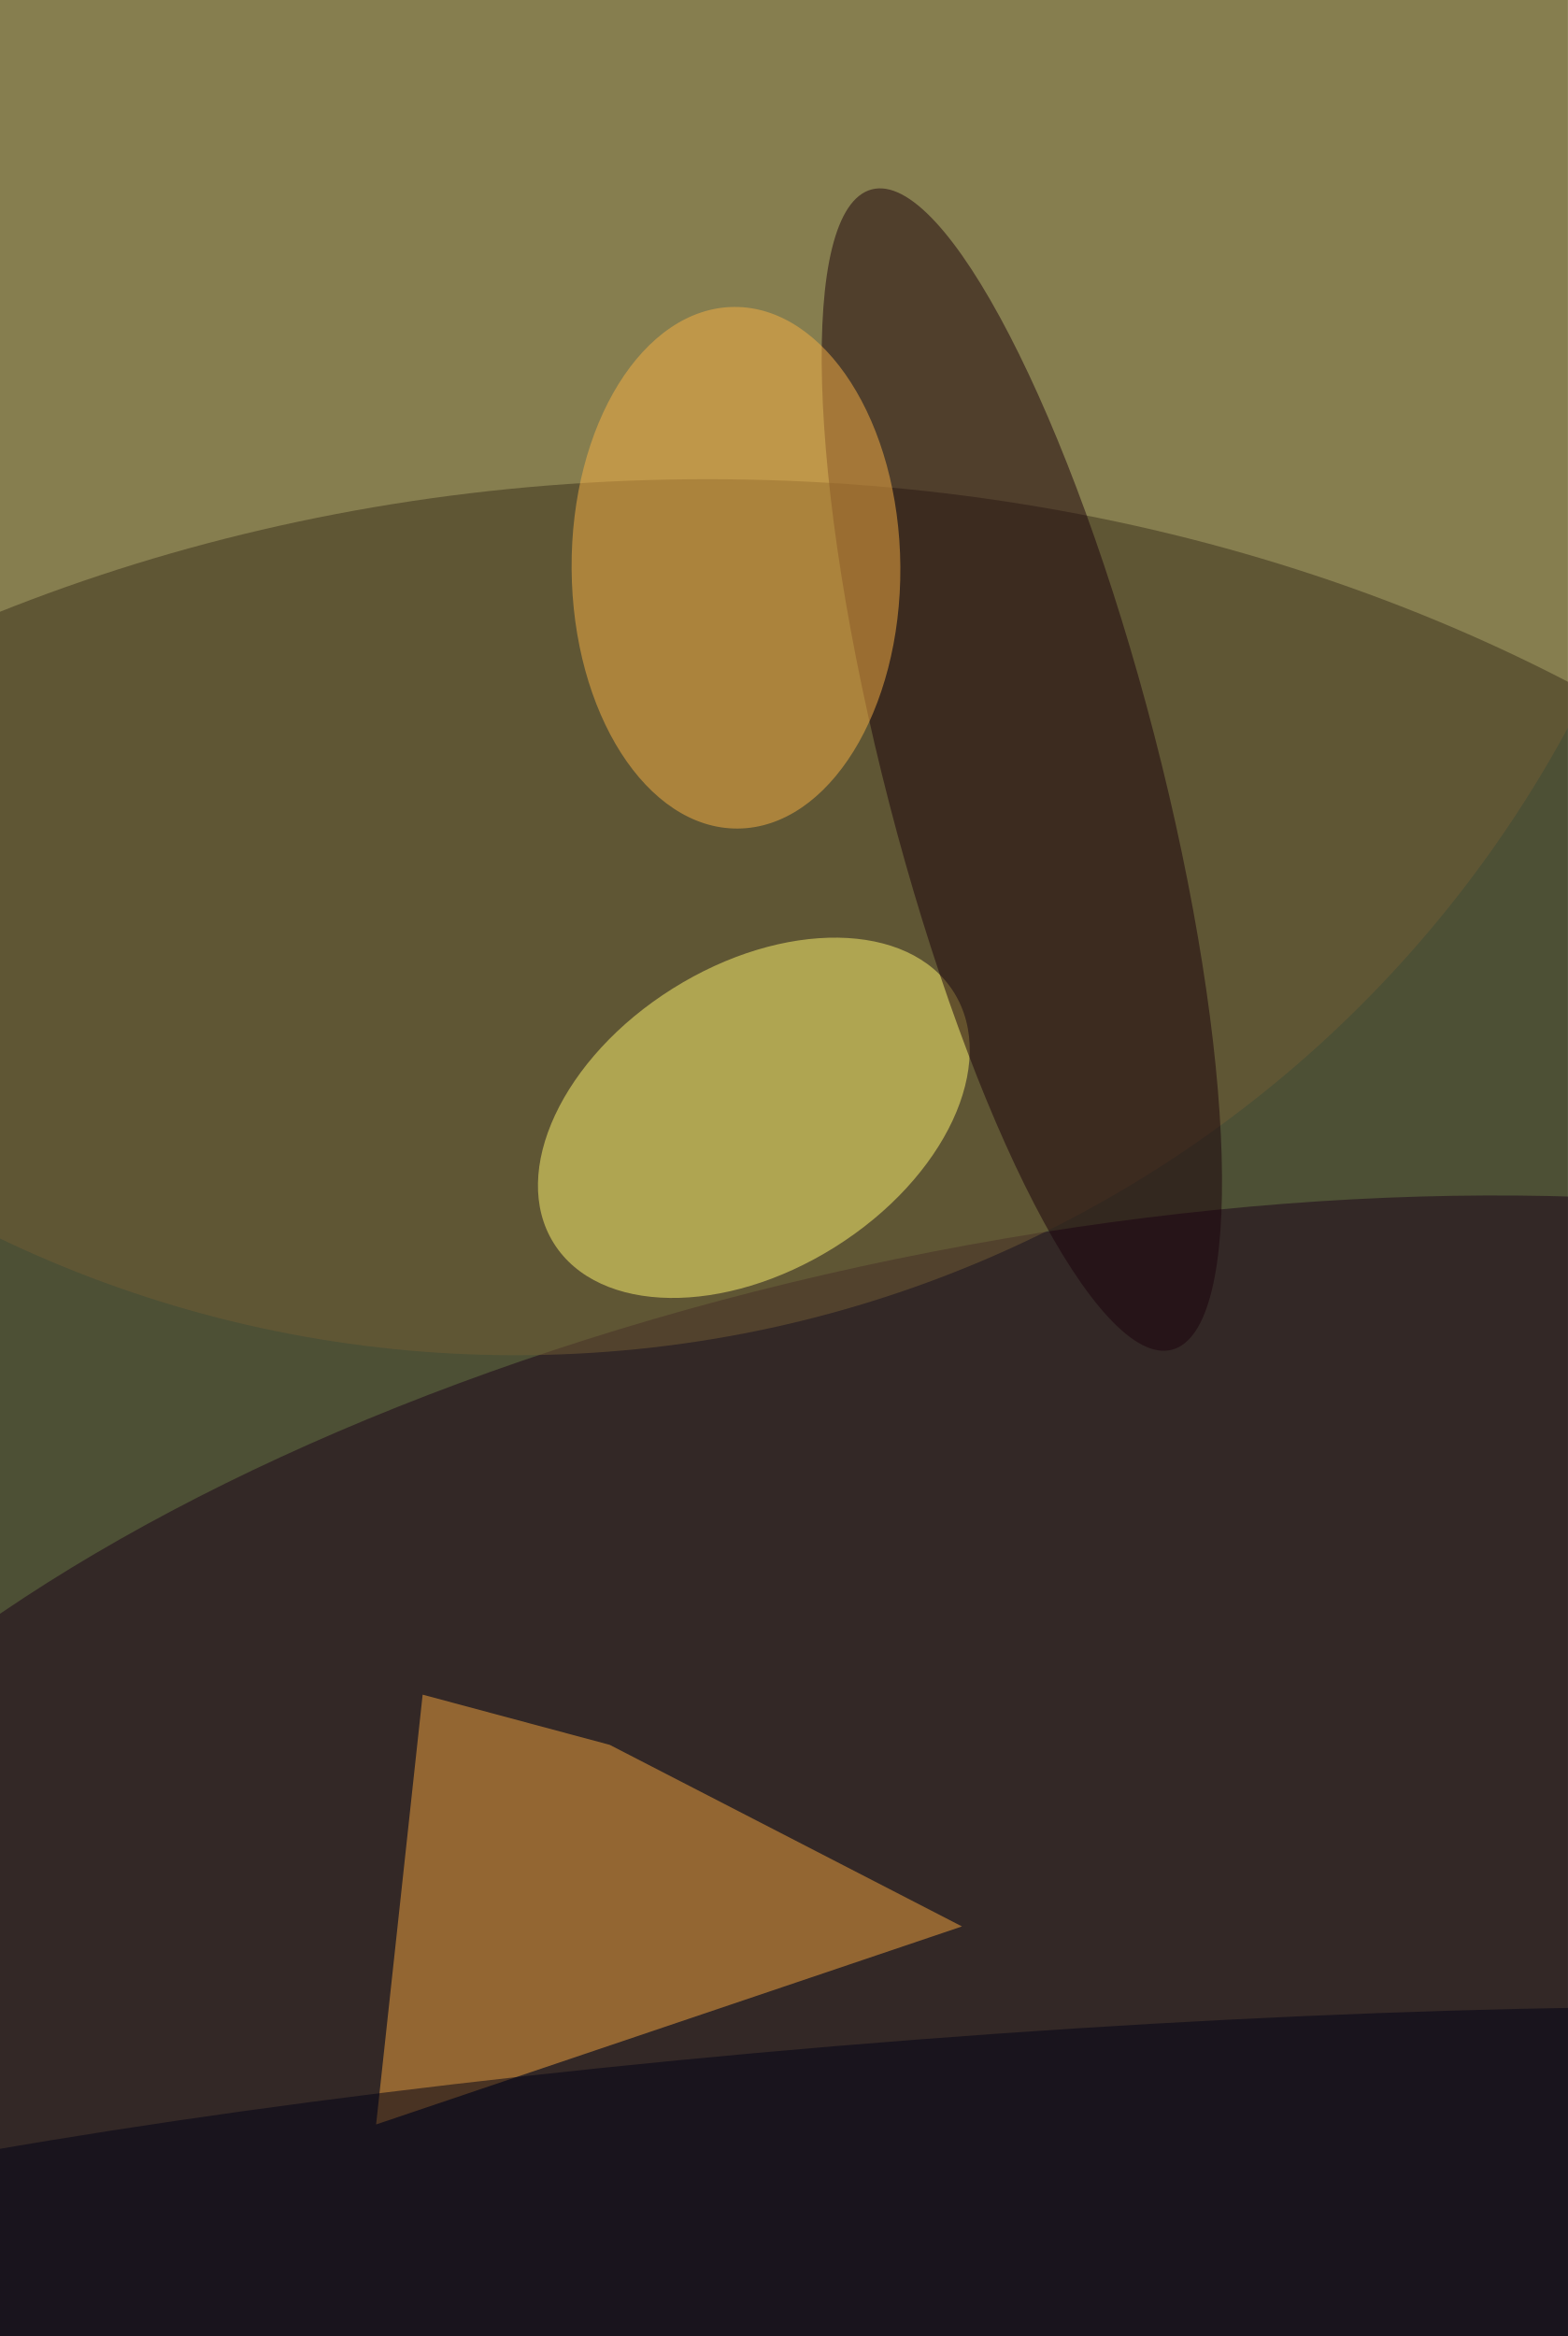
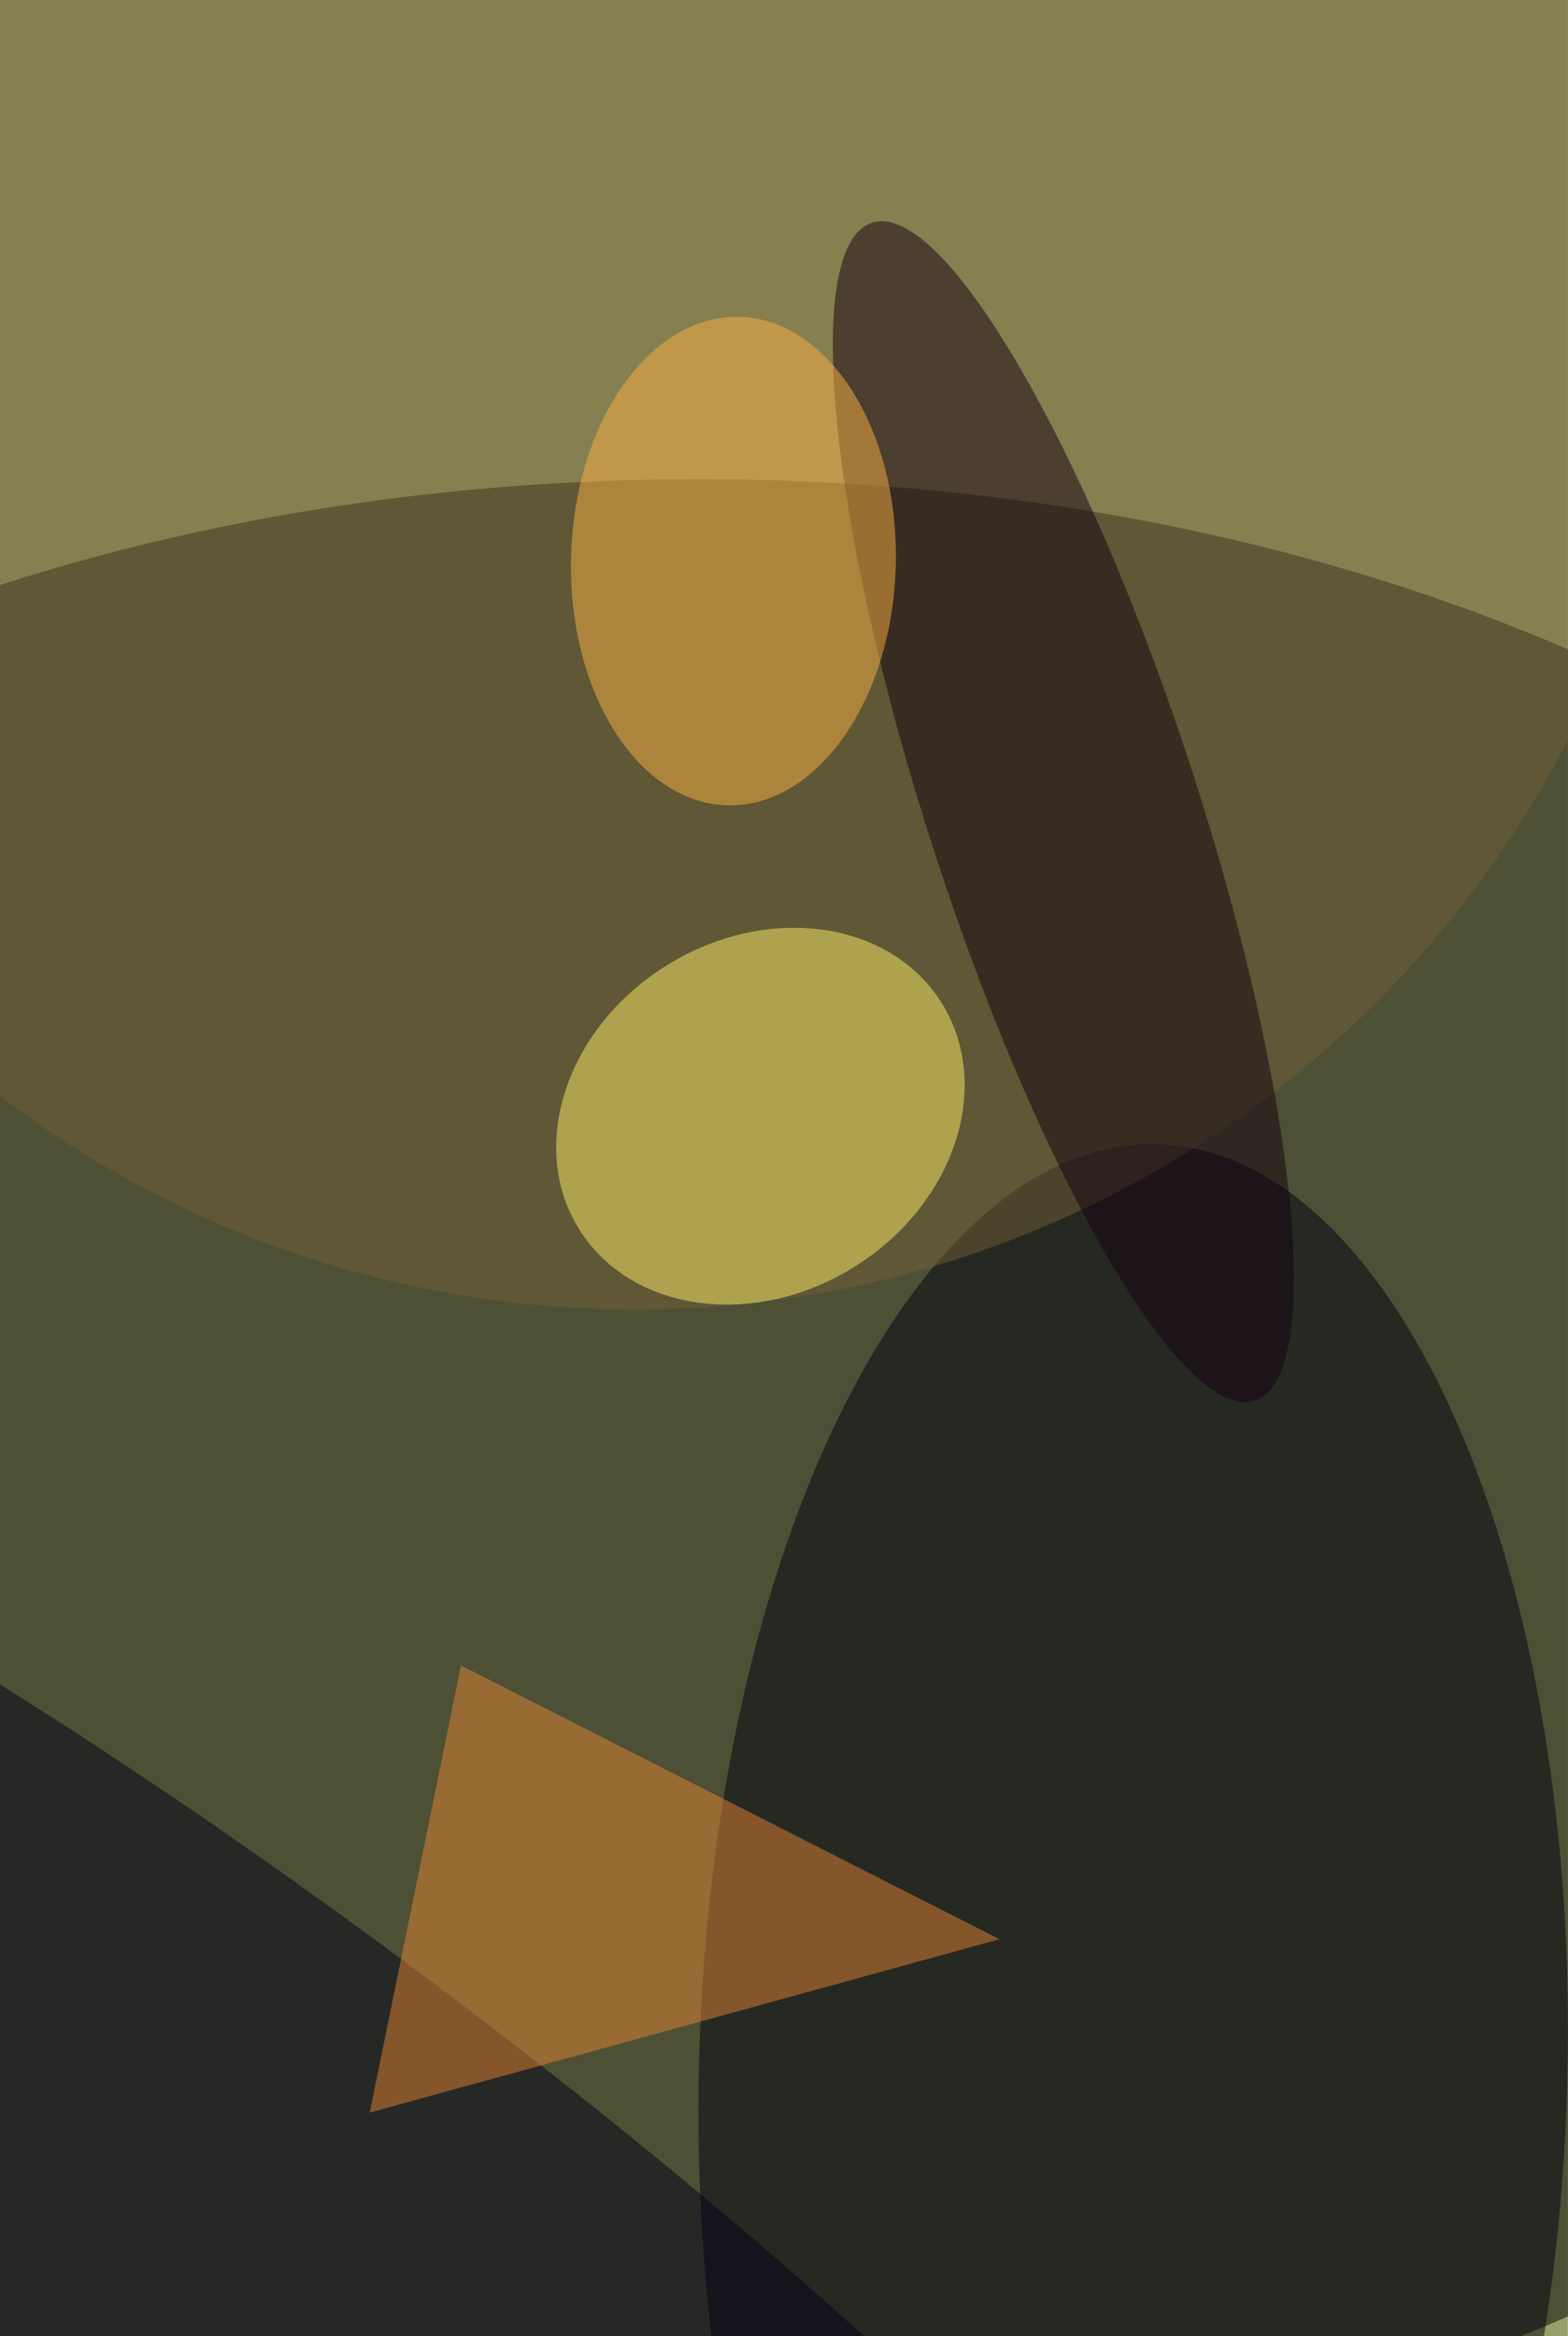
<svg xmlns="http://www.w3.org/2000/svg" width="300" height="447">
  <rect width="100%" height="100%" fill="#9aa06a" />
  <g fill-opacity=".5" transform="translate(.9 .9)scale(1.7461)">
-     <ellipse cx="77" cy="186" rx="171" ry="134" />
-     <circle r="1" fill="#1b0019" transform="rotate(169 47.6 108.3)scale(155.986 70.14699)" />
-     <circle cx="56" cy="17" r="131" fill="#725c35" />
-     <circle r="1" fill="#fff56e" transform="rotate(147.9 23.5 72.8)scale(25.87673 16.724)" />
-     <path fill="#f4a43f" d="m45.8 185.2-5.1 47.1 64.2-21.7-38.6-19.9z" />
-     <circle r="1" fill="#1b000b" transform="rotate(165.5 50.4 49)scale(14.99718 65.6725)" />
-     <circle r="1" fill="#f9b045" transform="rotate(89.6 9 71.2)scale(28.58258 18.01228)" />
-     <circle r="1" fill="#000015" transform="rotate(-4.4 3238 -1198.3)scale(171 21.9367)" />
+     <ellipse cx="76" cy="162" rx="171" ry="110" />
+     <circle r="1" fill="#001" transform="rotate(1.5 -8585.2 4836.6)scale(47.58269 101.5493)" />
+     <circle cx="69" cy="28" r="115" fill="#725e36" />
+     <circle r="1" fill="#ffef6a" transform="rotate(-32 253.8 -83.5)scale(23.42028 19.46144)" />
+     <circle r="1" fill="#000017" transform="rotate(-53.4 251 94)scale(30.77839 150.8863)" />
+     <circle r="1" fill="#13000e" transform="rotate(-18 337.2 -322)scale(14.79695 67.86968)" />
+     <path fill="#e58534" d="m109 212-59-30-10 49z" />
+     <circle r="1" fill="#fdb245" transform="rotate(181.4 40.3 30)scale(17.80104 26.77068)" />
  </g>
</svg>
